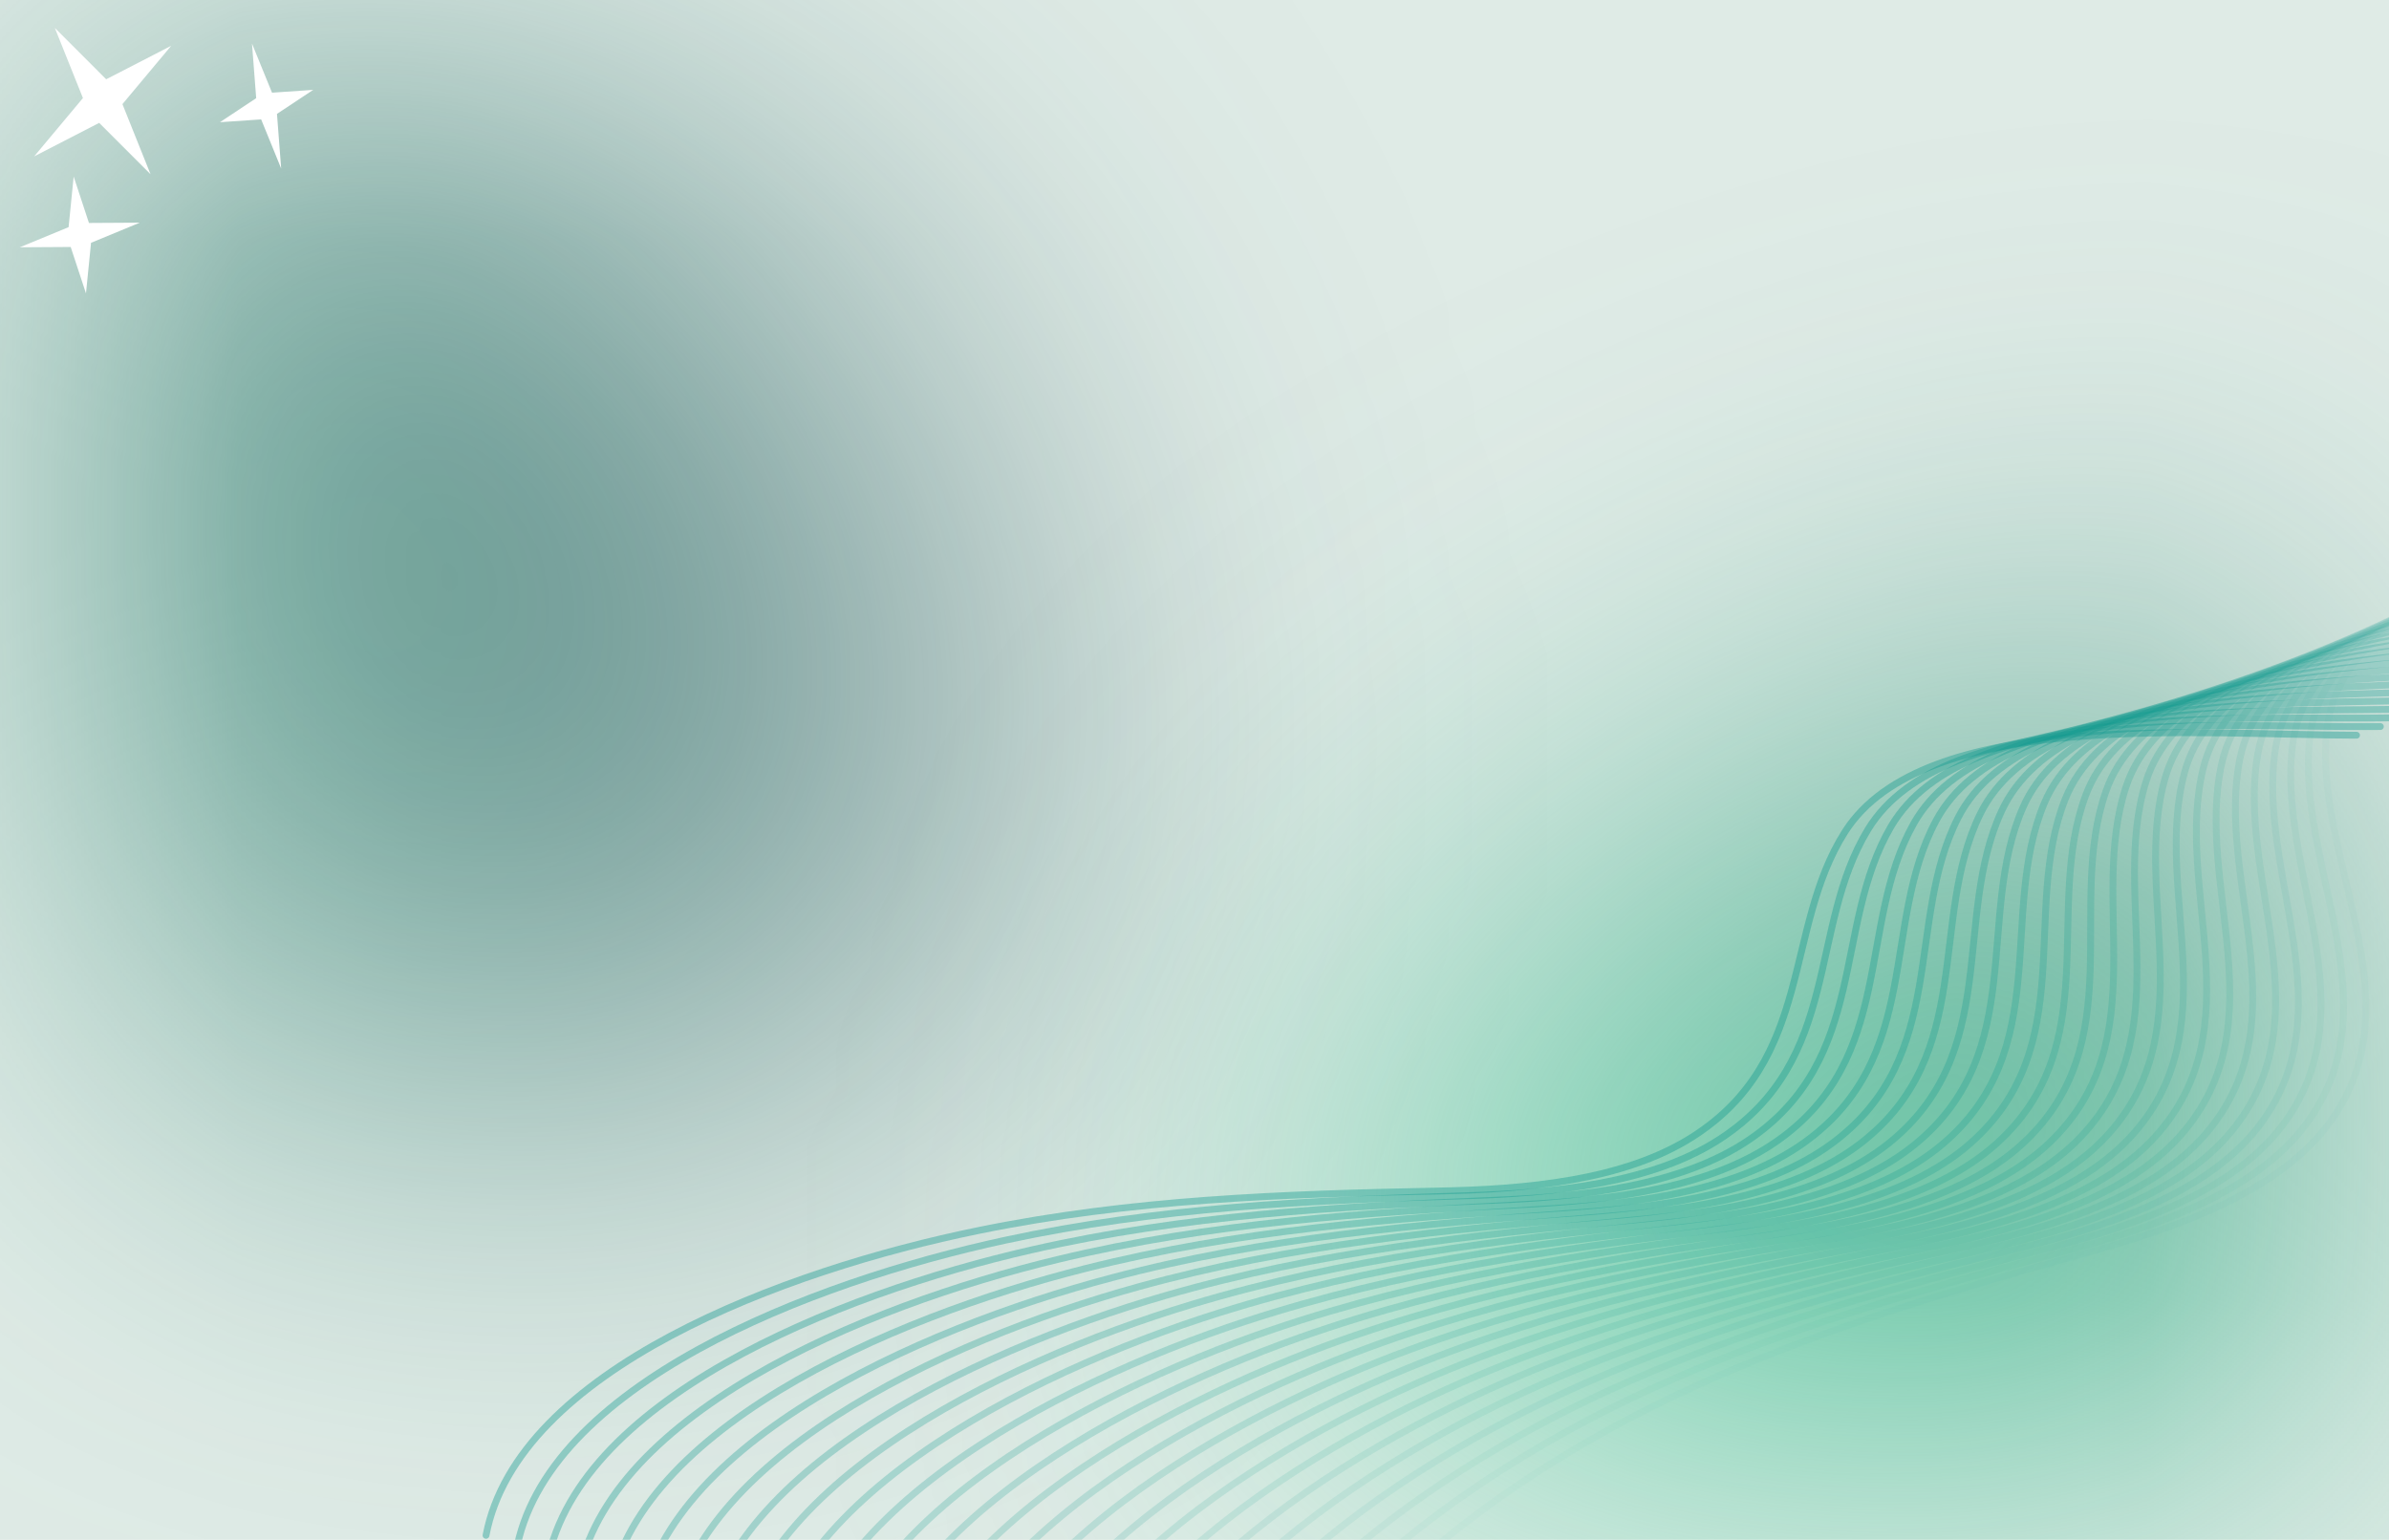
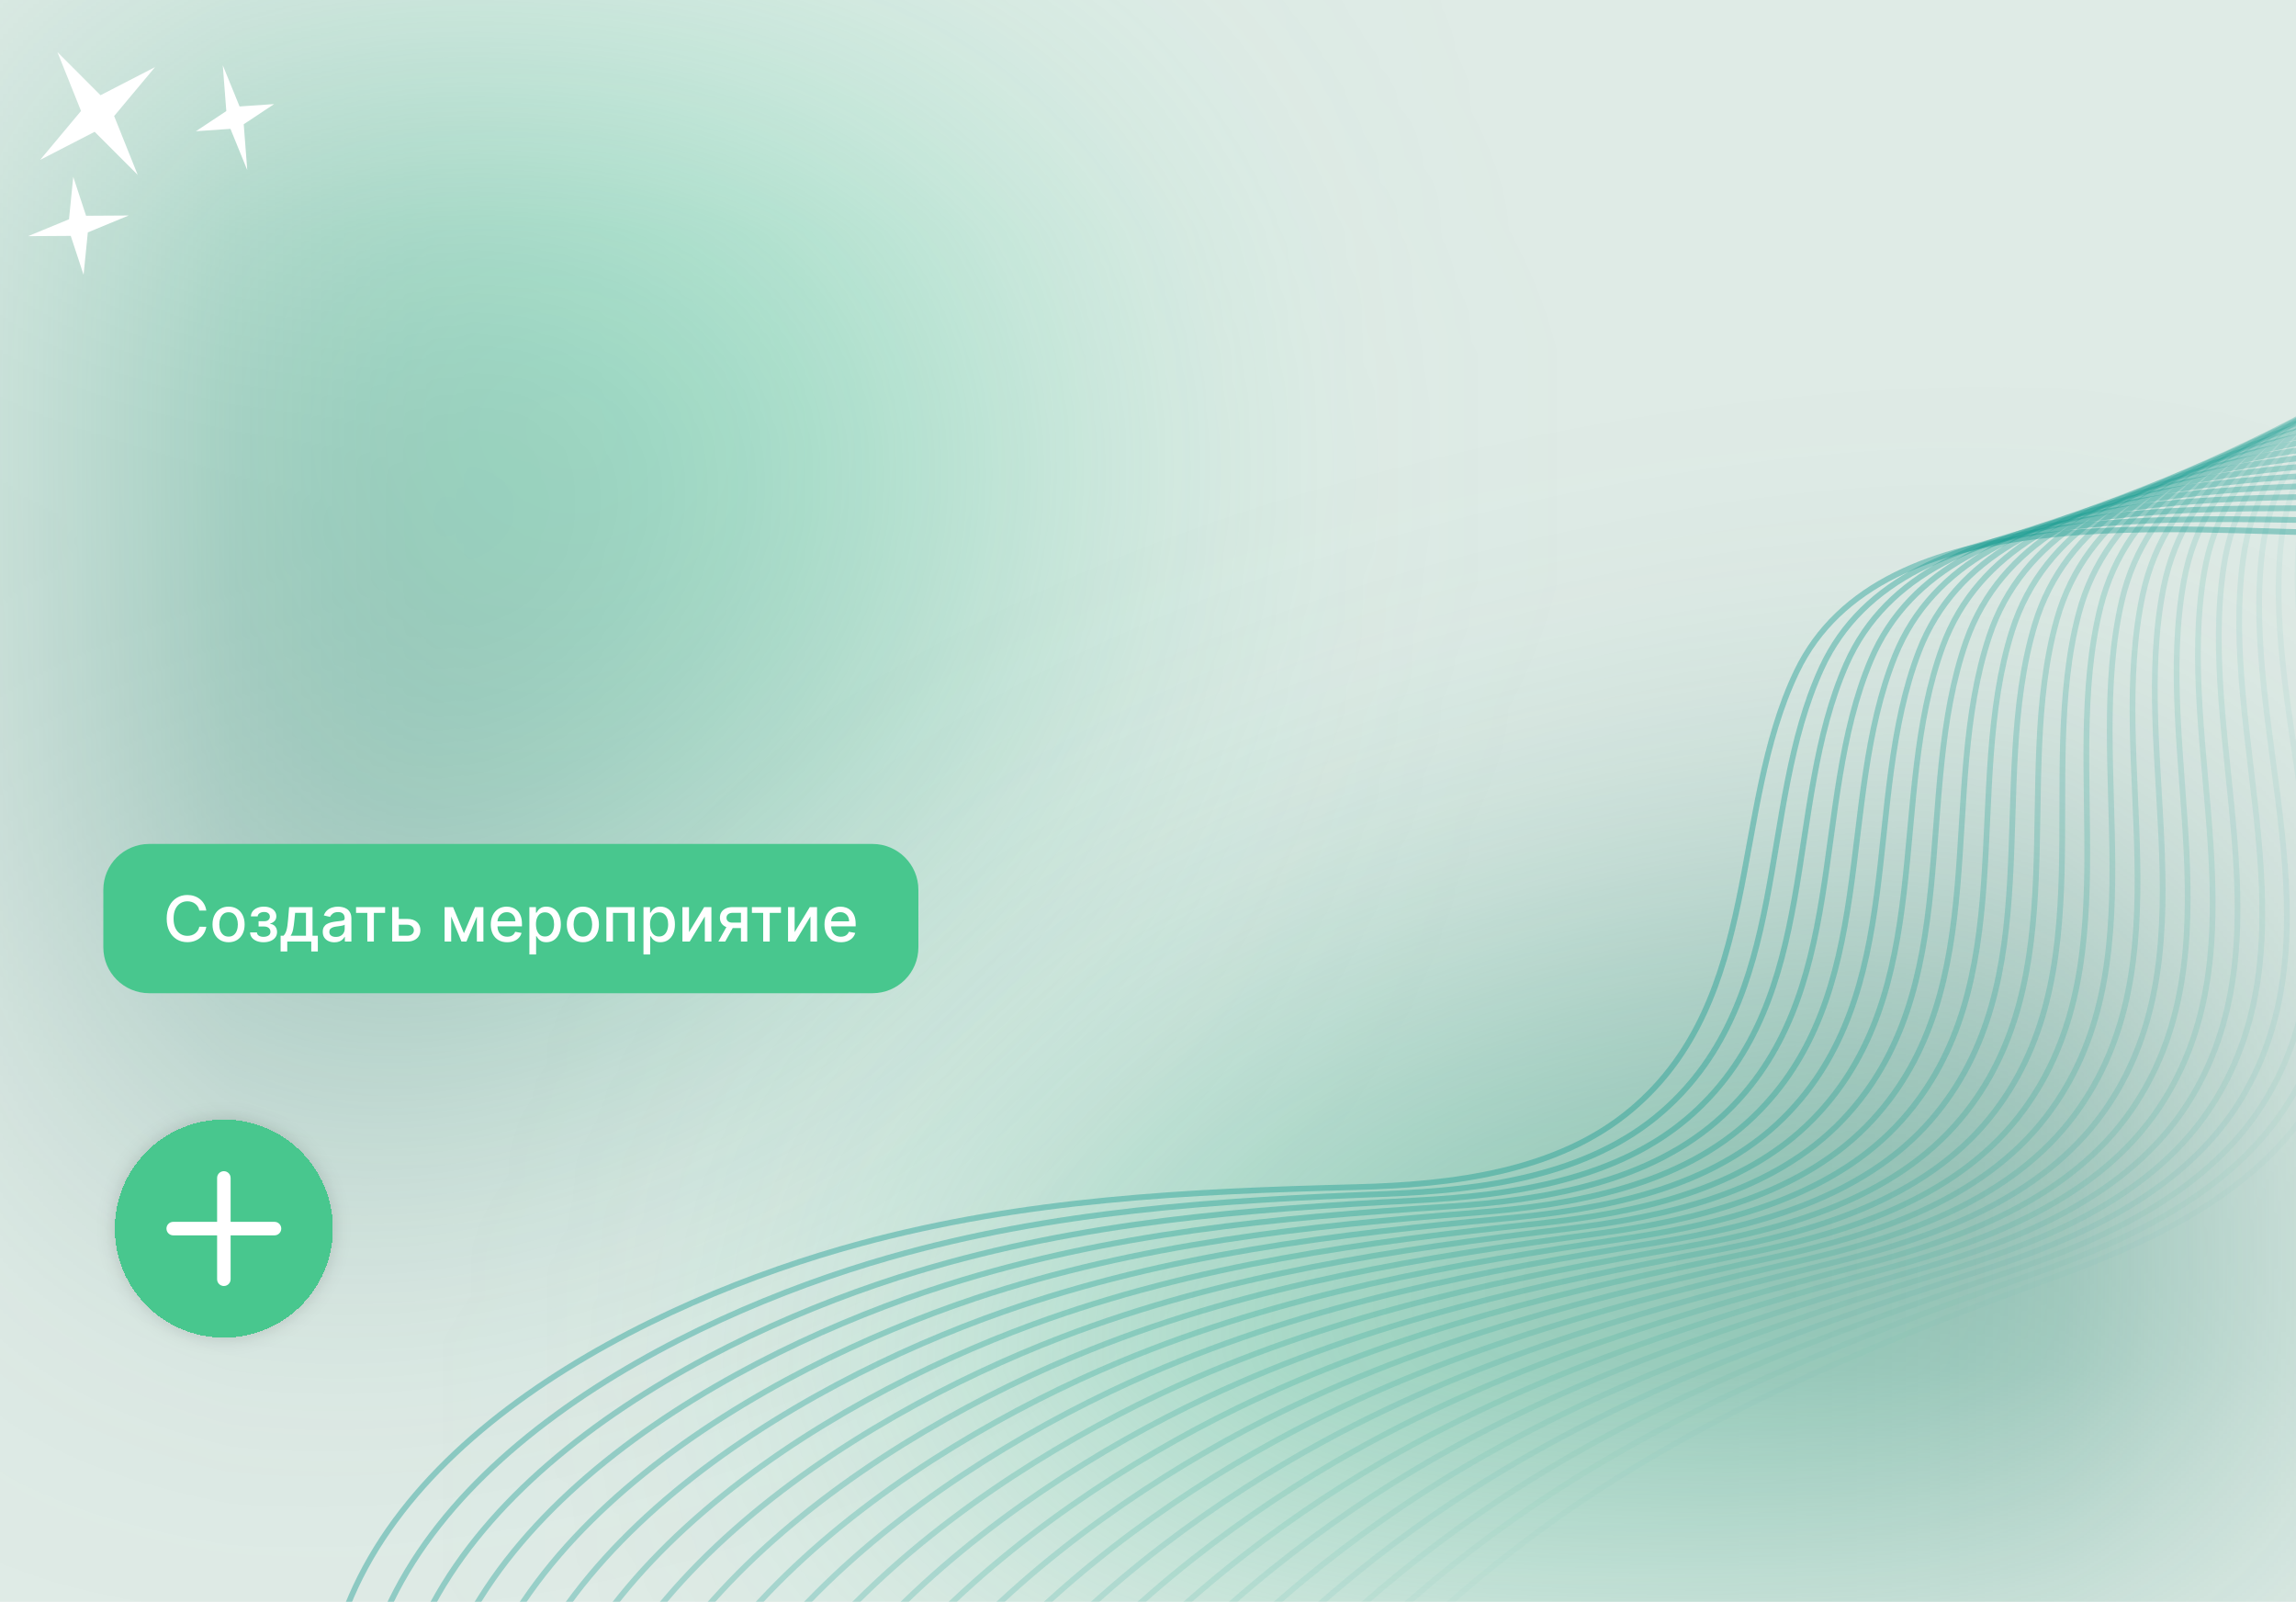
- <svg xmlns="http://www.w3.org/2000/svg" width="349" height="225" viewBox="0 0 349 225" fill="none">
-   <g clip-path="url(#clip0_7905_8720)">
-     <rect width="349" height="225" fill="#48C78E" fill-opacity="0.1" />
-     <g filter="url(#filter0_f_7905_8720)">
-       <path d="M141.556 101.45C152.741 155.668 96.416 173.451 15.751 141.171C-64.914 108.89 -139.372 38.769 -150.557 -15.449C-161.741 -69.667 -105.416 -87.451 -24.751 -55.17C55.914 -22.889 130.372 47.232 141.556 101.45Z" fill="url(#paint0_linear_7905_8720)" fill-opacity="0.6" />
+ <svg xmlns="http://www.w3.org/2000/svg" width="400" height="279" viewBox="0 0 400 279" fill="none">
+   <g clip-path="url(#clip0_8197_31244)">
+     <rect width="400" height="279" fill="#48C78E" fill-opacity="0.1" />
+     <g filter="url(#filter0_f_8197_31244)">
+       <path d="M-69.143 147.548C-111.93 100.43 -96.612 34.019 -34.932 -0.784C26.749 -35.587 111.436 -25.604 154.222 21.514C197.009 68.632 181.691 135.043 120.011 169.846C58.33 204.65 -26.357 194.666 -69.143 147.548Z" fill="url(#paint0_linear_8197_31244)" fill-opacity="0.4" />
    </g>
-     <g filter="url(#filter1_f_7905_8720)">
-       <path d="M523.333 117.274C590.337 151.134 582.721 206.219 506.322 240.31C429.923 274.4 313.671 274.587 246.667 240.726C179.663 206.866 187.279 151.781 263.678 117.69C340.077 83.6 456.329 83.413 523.333 117.274Z" fill="url(#paint1_linear_7905_8720)" fill-opacity="0.7" />
+     <g filter="url(#filter1_f_8197_31244)">
+       <path d="M507.099 186.274C577.381 220.134 569.392 275.219 489.256 309.31C409.12 343.4 287.182 343.587 216.901 309.726C146.619 275.866 154.608 220.781 234.744 186.69C314.88 152.6 436.818 152.413 507.099 186.274Z" fill="url(#paint1_linear_8197_31244)" fill-opacity="0.5" />
    </g>
-     <path d="M4.991 22.851L12.115 14.328L8.009 4.08L15.512 11.585L25.009 6.691L17.885 15.214L21.991 25.462L14.488 17.956L4.991 22.851Z" fill="white" />
-     <path d="M10.761 25.799L12.995 32.581L20.422 32.536L13.3 35.478L12.56 42.871L10.326 36.089L2.899 36.134L10.021 33.192L10.761 25.799Z" fill="white" />
-     <path d="M36.812 6.364L39.738 13.543L45.756 13.13L40.462 16.642L41.075 24.623L38.15 17.444L32.132 17.857L37.426 14.345L36.812 6.364Z" fill="white" />
-     <path opacity="0.03" d="M185.21 278C176.953 249.121 210.178 222.037 237.364 207.623C258.437 196.45 281.35 189.595 305.327 182.928C318.777 179.188 333.286 173.886 340.49 163.82C353.216 146.035 338.036 125.588 339.881 106.89C342.229 83.1 387.367 76.684 411.466 70.542" stroke="#11998E" stroke-linecap="round" />
-     <path opacity="0.045" d="M180.103 276.127C172.466 247.372 206.071 220.797 233.412 206.745C254.606 195.852 277.543 189.264 301.535 182.874C314.994 179.289 329.538 174.162 336.908 164.236C349.928 146.699 335.234 126.25 337.445 107.702C340.259 84.102 385.303 78.163 409.406 72.294" stroke="#11998E" stroke-linecap="round" />
-     <path opacity="0.061" d="M175.021 274.219C167.999 245.595 201.97 219.532 229.457 205.841C250.765 195.229 273.721 188.908 297.723 182.793C311.187 179.362 325.762 174.411 333.294 164.627C346.602 147.339 332.39 126.895 334.962 108.5C338.235 85.095 383.176 79.63 407.277 74.034" stroke="#11998E" stroke-linecap="round" />
-     <path opacity="0.076" d="M169.965 272.275C163.55 243.79 197.875 218.24 225.501 204.912C246.915 194.58 269.885 188.525 293.89 182.684C307.356 179.407 321.958 174.632 329.649 164.99C343.237 147.954 329.505 127.521 332.432 109.283C336.158 86.078 380.985 81.083 405.079 75.759" stroke="#11998E" stroke-linecap="round" />
-     <path opacity="0.092" d="M164.937 270.299C159.123 241.959 193.789 216.924 221.544 203.958C243.058 193.908 266.035 188.117 290.039 182.549C303.504 179.426 318.129 174.826 325.974 165.327C339.836 148.546 326.579 128.13 329.857 110.052C334.028 87.051 378.733 82.523 402.815 77.469" stroke="#11998E" stroke-linecap="round" />
-     <path opacity="0.107" d="M159.935 268.288C154.715 240.101 189.709 215.583 217.585 202.98C239.194 193.21 262.173 187.683 286.168 182.387C299.629 179.416 314.274 174.991 322.27 165.638C336.397 149.113 323.614 128.719 327.236 110.806C331.845 88.013 376.419 83.949 400.482 79.164" stroke="#11998E" stroke-linecap="round" />
-     <path opacity="0.122" d="M154.962 266.244C150.329 238.215 185.638 214.216 213.627 201.975C235.323 192.486 258.298 187.222 282.281 182.197C295.734 179.378 310.394 175.126 318.537 165.92C332.923 149.654 320.609 129.287 324.57 111.542C329.61 88.963 374.045 85.359 398.084 80.841" stroke="#11998E" stroke-linecap="round" />
-     <path opacity="0.138" d="M150.018 264.167C145.965 236.303 181.576 212.826 209.669 200.947C231.447 191.739 254.412 186.736 278.375 181.98C291.818 179.312 306.49 175.234 314.775 166.175C329.414 150.17 317.566 129.837 321.86 112.263C327.323 89.901 371.609 86.754 395.619 82.502" stroke="#11998E" stroke-linecap="round" />
-     <path opacity="0.153" d="M145.103 262.058C141.623 234.366 177.523 211.411 205.713 199.894C227.565 190.966 250.515 186.224 274.454 181.736C287.883 179.218 302.563 175.313 310.987 166.403C325.87 150.66 314.484 130.366 319.105 112.966C324.985 90.827 369.114 88.132 393.089 84.145" stroke="#11998E" stroke-linecap="round" />
-     <path opacity="0.169" d="M140.218 259.917C137.304 232.402 173.48 209.971 201.757 198.815C223.678 190.168 246.608 185.684 270.517 181.463C283.928 179.095 298.612 175.362 307.171 166.601C322.292 151.124 311.365 130.874 316.307 113.652C322.597 91.739 366.559 89.492 390.494 85.769" stroke="#11998E" stroke-linecap="round" />
-     <path opacity="0.184" d="M135.365 257.745C133.009 230.414 169.448 208.507 197.805 197.713C219.787 189.345 242.692 185.12 266.565 181.163C279.956 178.944 294.641 175.383 303.33 166.773C318.682 151.562 308.209 131.362 313.467 114.32C320.158 92.637 363.946 90.836 387.835 87.374" stroke="#11998E" stroke-linecap="round" />
-     <path opacity="0.2" d="M130.543 255.543C128.737 228.401 165.426 207.02 193.855 196.586C215.892 188.498 238.766 184.529 262.598 180.836C275.967 178.764 290.648 175.374 299.464 166.916C315.038 151.973 305.016 131.828 310.584 114.97C317.669 93.521 361.274 92.161 385.112 88.959" stroke="#11998E" stroke-linecap="round" />
-     <path opacity="0.215" d="M125.753 253.309C124.491 226.363 161.416 205.509 189.908 195.435C211.994 187.625 234.832 183.911 258.618 180.48C271.96 178.555 286.635 175.335 295.573 167.03C311.364 152.356 301.788 132.271 307.659 115.601C315.131 94.389 358.545 93.466 382.327 90.522" stroke="#11998E" stroke-linecap="round" />
-     <path opacity="0.23" d="M120.997 251.047C120.269 224.302 157.419 203.975 185.966 194.26C208.095 186.729 230.891 183.268 254.625 180.097C267.938 178.318 282.603 175.267 291.659 167.115C307.659 152.713 298.524 132.694 304.694 116.213C312.544 95.243 355.759 94.752 379.479 92.065" stroke="#11998E" stroke-linecap="round" />
-     <path opacity="0.246" d="M116.273 248.755C116.072 222.217 153.434 202.417 182.028 193.06C204.193 185.807 226.943 182.597 250.619 179.685C263.901 178.052 278.552 175.169 287.722 167.172C303.923 153.041 295.226 133.093 301.687 116.805C309.908 96.08 352.916 96.017 376.57 93.584" stroke="#11998E" stroke-linecap="round" />
-     <path opacity="0.261" d="M111.584 246.434C111.902 220.109 149.462 200.838 178.095 191.838C200.29 184.862 222.988 181.902 246.602 179.247C259.849 177.757 274.482 175.042 283.762 167.2C300.158 153.343 291.894 133.47 298.641 117.377C307.225 96.901 350.018 97.263 373.6 95.082" stroke="#11998E" stroke-linecap="round" />
-     <path opacity="0.277" d="M106.929 244.086C107.758 217.979 145.504 199.236 174.167 190.592C196.386 183.892 219.027 181.181 242.574 178.78C255.783 177.434 270.395 174.885 279.781 167.198C296.364 153.617 288.529 133.825 295.555 117.929C304.494 97.705 347.064 98.487 370.57 96.557" stroke="#11998E" stroke-linecap="round" />
-     <path opacity="0.292" d="M102.309 241.71C103.641 215.826 141.56 197.611 170.246 189.322C192.483 182.897 215.062 180.432 238.536 178.285C251.704 177.08 266.292 174.698 275.78 167.167C292.542 153.862 285.131 134.155 292.43 118.46C301.717 98.49 344.056 99.687 367.481 98.006" stroke="#11998E" stroke-linecap="round" />
-     <path opacity="0.307" d="M97.725 239.307C99.551 213.651 137.63 195.964 166.331 188.03C188.579 181.879 211.092 179.659 234.488 177.763C247.613 176.699 262.173 174.481 271.759 167.107C288.693 154.079 281.701 134.462 289.267 118.97C298.893 99.259 340.994 100.866 364.333 99.432" stroke="#11998E" stroke-linecap="round" />
-     <path opacity="0.323" d="M93.177 236.878C95.489 211.456 133.716 194.296 162.424 186.714C184.677 180.837 207.118 178.86 230.432 177.213C243.511 176.288 258.039 174.234 267.718 167.018C284.818 154.268 278.24 134.745 286.066 119.459C296.024 100.009 337.88 102.022 361.127 100.833" stroke="#11998E" stroke-linecap="round" />
-     <path opacity="0.338" d="M88.666 234.422C91.456 209.238 129.817 192.606 158.524 185.375C180.777 179.77 203.141 178.034 226.368 176.634C239.397 175.848 253.891 173.957 263.659 166.898C280.917 154.426 274.748 135.004 282.829 119.925C293.11 100.739 334.713 103.154 357.864 102.206" stroke="#11998E" stroke-linecap="round" />
-     <path opacity="0.354" d="M84.193 231.942C87.45 207.001 125.934 190.896 154.632 184.014C176.879 178.68 199.161 177.183 222.296 176.028C235.273 175.38 249.729 173.65 259.583 166.749C276.991 154.557 271.227 135.238 279.554 120.369C290.151 101.45 331.494 104.262 354.545 103.555" stroke="#11998E" stroke-linecap="round" />
-     <path opacity="0.369" d="M79.757 229.437C83.474 204.743 122.067 189.164 150.749 182.63C172.983 177.566 195.179 176.306 218.217 175.393C231.14 174.881 245.554 173.311 255.489 166.569C273.041 154.658 267.675 135.448 276.244 120.79C287.147 102.141 328.224 105.344 351.17 104.875" stroke="#11998E" stroke-linecap="round" />
-     <path opacity="0.385" d="M75.359 226.908C79.528 202.466 118.218 187.412 146.876 181.225C169.091 176.429 191.197 175.404 214.132 174.732C226.998 174.355 241.368 172.944 251.38 166.361C269.068 154.73 264.096 135.633 272.9 121.189C284.101 102.812 324.905 106.402 347.74 106.168" stroke="#11998E" stroke-linecap="round" />
-     <path opacity="0.4" d="M71 224.356C75.611 200.171 114.385 185.64 143.012 179.798C165.203 175.269 187.213 174.477 210.042 174.043C222.848 173.799 237.17 172.547 247.254 166.123C265.071 154.773 260.487 135.792 269.52 121.565C281.012 103.462 321.535 107.434 344.256 107.434" stroke="#11998E" stroke-linecap="round" />
+     <path opacity="0.03" d="M204.275 384.605C193.627 335.203 236.472 288.873 271.528 264.217C298.703 245.104 328.25 233.378 359.168 221.973C376.513 215.575 395.222 206.504 404.511 189.285C420.922 158.863 401.347 123.885 403.727 91.901C406.754 51.204 464.961 40.229 496.036 29.722" stroke="#11998E" stroke-linecap="round" />
+     <path opacity="0.045" d="M197.69 381.401C187.842 332.212 231.176 286.752 266.433 262.714C293.762 244.081 323.341 232.812 354.279 221.88C371.634 215.748 390.389 206.978 399.892 189.998C416.682 159.999 397.734 125.019 400.585 93.29C404.214 52.919 462.299 42.759 493.379 32.721" stroke="#11998E" stroke-linecap="round" />
+     <path opacity="0.061" d="M191.137 378.137C182.081 329.173 225.888 284.588 261.333 261.169C288.809 243.015 318.412 232.203 349.362 221.742C366.725 215.873 385.519 207.404 395.232 190.666C412.393 161.094 394.066 126.122 397.383 94.656C401.604 54.618 459.555 45.269 490.634 35.697" stroke="#11998E" stroke-linecap="round" />
+     <path opacity="0.076" d="M184.618 374.813C176.345 326.086 220.608 282.379 256.231 259.58C283.845 241.906 313.465 231.549 344.42 221.557C361.785 215.951 380.614 207.782 390.532 191.288C408.054 162.147 390.346 127.194 394.121 95.996C398.925 56.3 456.731 47.755 487.8 38.648" stroke="#11998E" stroke-linecap="round" />
+     <path opacity="0.092" d="M178.133 371.431C170.636 322.953 215.338 280.128 251.129 257.948C278.872 240.755 308.501 230.85 339.454 221.325C356.818 215.982 375.677 208.113 385.794 191.865C403.668 163.159 386.574 128.234 390.8 97.31C396.178 57.964 453.827 50.219 484.88 41.574" stroke="#11998E" stroke-linecap="round" />
+     <path opacity="0.107" d="M171.683 367.992C164.952 319.774 210.077 277.833 246.024 256.274C273.889 239.561 303.52 230.108 334.463 221.048C351.821 215.966 370.705 208.395 381.016 192.396C399.233 164.128 382.749 129.241 387.42 98.599C393.363 59.61 450.843 52.658 481.872 44.472" stroke="#11998E" stroke-linecap="round" />
+     <path opacity="0.122" d="M165.27 364.495C159.296 316.548 204.827 275.496 240.92 254.556C268.897 238.324 298.524 229.32 329.449 220.723C346.797 215.901 365.702 208.628 376.202 192.879C394.754 165.054 378.875 130.215 383.982 99.859C390.481 61.235 447.78 55.07 478.779 47.342" stroke="#11998E" stroke-linecap="round" />
+     <path opacity="0.138" d="M158.894 360.943C153.668 313.278 199.588 273.117 235.816 252.797C263.898 237.045 293.513 228.488 324.413 220.352C341.748 215.788 360.667 208.812 371.351 193.316C390.228 165.937 374.95 131.155 380.487 101.092C387.532 62.84 444.64 57.456 475.601 50.184" stroke="#11998E" stroke-linecap="round" />
+     <path opacity="0.153" d="M152.557 357.335C148.069 309.963 194.362 270.696 230.714 250.994C258.892 235.722 288.488 227.61 319.357 219.933C336.673 215.626 355.603 208.946 366.466 193.704C385.658 166.775 370.976 132.059 376.935 102.294C384.518 64.423 441.422 59.813 472.338 52.993" stroke="#11998E" stroke-linecap="round" />
+     <path opacity="0.169" d="M146.258 353.673C142.5 306.605 189.149 268.233 225.614 249.15C253.88 234.358 283.449 226.688 314.28 219.467C331.574 215.416 350.51 209.031 361.546 194.045C381.045 167.568 366.954 132.929 373.328 103.468C381.438 65.983 438.128 62.141 468.992 55.771" stroke="#11998E" stroke-linecap="round" />
+     <path opacity="0.184" d="M140 349.957C136.962 303.204 183.95 265.73 220.517 247.264C248.863 232.951 278.399 225.722 309.183 218.954C326.452 215.158 345.389 209.066 356.593 194.338C376.389 168.317 362.884 133.763 369.665 104.611C378.293 67.52 434.758 64.439 465.563 58.516" stroke="#11998E" stroke-linecap="round" />
+     <path opacity="0.2" d="M133.782 346.189C131.453 299.76 178.764 263.185 215.423 245.337C243.84 231.501 273.337 224.711 304.068 218.394C321.308 214.85 340.24 209.05 351.607 194.582C371.691 169.02 358.767 134.559 365.947 105.723C375.083 69.031 431.313 66.704 462.052 61.227" stroke="#11998E" stroke-linecap="round" />
+     <path opacity="0.215" d="M127.606 342.37C125.977 296.275 173.593 260.601 210.334 243.368C238.814 230.009 268.264 223.655 298.936 217.786C316.141 214.494 335.065 208.985 346.59 194.778C366.953 169.677 354.604 135.32 362.176 106.802C371.81 70.518 427.793 68.938 458.461 63.902" stroke="#11998E" stroke-linecap="round" />
+     <path opacity="0.23" d="M121.472 338.499C120.533 292.749 168.439 257.977 205.25 241.358C233.786 228.475 263.182 222.554 293.787 217.13C310.955 214.088 329.865 208.868 341.543 194.924C362.175 170.286 350.396 136.041 358.352 107.849C368.474 71.977 424.201 71.138 454.789 66.54" stroke="#11998E" stroke-linecap="round" />
+     <path opacity="0.246" d="M115.38 334.578C115.121 289.182 163.3 255.313 200.172 239.307C228.754 226.899 258.09 221.408 288.621 216.427C305.748 213.632 324.641 208.701 336.466 195.02C357.357 170.849 346.143 136.725 354.475 108.862C365.076 73.409 420.535 73.303 451.037 69.141" stroke="#11998E" stroke-linecap="round" />
+     <path opacity="0.261" d="M109.333 330.609C109.744 285.577 158.178 252.61 195.1 237.215C223.721 225.282 252.99 220.218 283.441 215.676C300.523 213.128 319.393 208.484 331.36 195.068C352.502 171.365 341.846 137.37 350.546 109.841C361.616 74.814 416.797 75.433 447.207 71.703" stroke="#11998E" stroke-linecap="round" />
+     <path opacity="0.277" d="M103.33 326.591C104.399 281.932 153.073 249.869 190.035 235.084C218.687 223.622 247.883 218.984 278.247 214.878C295.28 212.574 314.123 208.215 326.226 195.065C347.61 171.833 337.506 137.976 346.566 110.785C358.094 76.188 412.988 77.525 443.3 74.224" stroke="#11998E" stroke-linecap="round" />
+     <path opacity="0.292" d="M97.374 322.527C99.091 278.249 147.988 247.09 184.979 232.912C213.654 221.921 242.77 217.704 273.04 214.031C290.021 211.971 308.832 207.895 321.067 195.012C342.682 172.252 333.125 138.541 342.537 111.693C354.513 77.533 409.11 79.58 439.317 76.705" stroke="#11998E" stroke-linecap="round" />
+     <path opacity="0.307" d="M91.463 318.416C93.817 274.529 142.92 244.273 179.931 230.7C208.62 220.179 237.65 216.381 267.821 213.137C284.745 211.318 303.521 207.524 315.881 194.91C337.719 172.623 328.703 139.066 338.458 112.566C350.872 78.847 405.162 81.597 435.257 79.143" stroke="#11998E" stroke-linecap="round" />
+     <path opacity="0.323" d="M85.598 314.26C88.579 270.772 137.872 241.419 174.892 228.45C203.588 218.396 232.526 215.013 262.59 212.195C279.455 210.615 298.19 207.101 310.671 194.756C332.721 172.945 324.239 139.55 334.331 113.401C347.172 80.129 401.145 83.574 431.123 81.538" stroke="#11998E" stroke-linecap="round" />
+     <path opacity="0.338" d="M79.781 310.061C83.378 266.98 132.845 238.53 169.863 226.16C198.559 216.572 227.398 213.602 257.349 211.206C274.151 209.863 292.841 206.627 305.437 194.552C327.691 173.218 319.737 139.993 330.156 114.199C343.414 81.379 397.062 85.51 426.916 83.89" stroke="#11998E" stroke-linecap="round" />
+     <path opacity="0.354" d="M74.013 305.818C78.213 263.153 127.838 235.603 164.845 223.832C193.532 214.707 222.266 212.146 252.098 210.17C268.833 209.061 287.474 206.101 300.18 194.297C322.629 173.442 315.195 140.395 325.934 114.959C339.598 82.596 392.911 87.405 422.635 86.196" stroke="#11998E" stroke-linecap="round" />
+     <path opacity="0.369" d="M68.292 301.532C73.086 259.291 122.852 232.641 159.838 221.465C188.508 212.801 217.131 210.646 246.838 209.085C263.503 208.209 282.09 205.524 294.901 193.99C317.535 173.614 310.615 140.753 321.666 115.68C335.725 83.777 388.694 89.257 418.283 88.454" stroke="#11998E" stroke-linecap="round" />
+     <path opacity="0.385" d="M62.621 297.207C67.997 255.396 117.888 229.644 154.843 219.061C183.49 210.857 211.995 209.103 241.571 207.953C258.162 207.308 276.692 204.895 289.602 193.634C312.411 173.738 305.999 141.069 317.352 116.362C331.797 84.925 384.414 91.067 413.861 90.667" stroke="#11998E" stroke-linecap="round" />
+     <path opacity="0.4" d="M57 292.84C62.946 251.468 112.946 226.612 149.861 216.618C178.476 208.871 206.858 207.516 236.296 206.774C252.81 206.357 271.279 204.214 284.283 193.225C307.258 173.81 301.347 141.342 312.994 117.004C327.814 86.037 380.069 92.831 409.368 92.831" stroke="#11998E" stroke-linecap="round" />
+     <rect x="18" y="147" width="142" height="26" rx="8" fill="#48C78E" />
+     <path d="M35.943 158.602H34.724C34.677 158.341 34.59 158.112 34.462 157.914C34.335 157.716 34.178 157.548 33.994 157.41C33.809 157.272 33.602 157.168 33.373 157.098C33.146 157.027 32.905 156.992 32.65 156.992C32.189 156.992 31.776 157.108 31.412 157.34C31.05 157.572 30.763 157.911 30.552 158.359C30.344 158.807 30.24 159.354 30.24 160C30.24 160.651 30.344 161.201 30.552 161.648C30.763 162.096 31.051 162.435 31.416 162.664C31.78 162.893 32.19 163.008 32.646 163.008C32.899 163.008 33.138 162.974 33.365 162.906C33.594 162.836 33.801 162.733 33.986 162.598C34.171 162.462 34.327 162.297 34.455 162.102C34.585 161.904 34.675 161.677 34.724 161.422L35.943 161.426C35.878 161.819 35.752 162.181 35.564 162.512C35.379 162.84 35.141 163.124 34.849 163.363C34.56 163.6 34.229 163.784 33.857 163.914C33.484 164.044 33.078 164.109 32.638 164.109C31.945 164.109 31.328 163.945 30.787 163.617C30.245 163.286 29.818 162.814 29.505 162.199C29.195 161.585 29.041 160.852 29.041 160C29.041 159.146 29.197 158.413 29.509 157.801C29.822 157.186 30.249 156.715 30.791 156.387C31.332 156.056 31.948 155.891 32.638 155.891C33.063 155.891 33.459 155.952 33.826 156.074C34.196 156.194 34.528 156.371 34.822 156.605C35.116 156.837 35.359 157.121 35.552 157.457C35.745 157.79 35.875 158.172 35.943 158.602ZM39.821 164.121C39.258 164.121 38.767 163.992 38.348 163.734C37.929 163.477 37.603 163.116 37.372 162.652C37.14 162.189 37.024 161.647 37.024 161.027C37.024 160.405 37.14 159.861 37.372 159.395C37.603 158.928 37.929 158.566 38.348 158.309C38.767 158.051 39.258 157.922 39.821 157.922C40.383 157.922 40.874 158.051 41.294 158.309C41.713 158.566 42.038 158.928 42.27 159.395C42.502 159.861 42.618 160.405 42.618 161.027C42.618 161.647 42.502 162.189 42.27 162.652C42.038 163.116 41.713 163.477 41.294 163.734C40.874 163.992 40.383 164.121 39.821 164.121ZM39.825 163.141C40.189 163.141 40.491 163.044 40.731 162.852C40.971 162.659 41.148 162.402 41.262 162.082C41.379 161.762 41.438 161.409 41.438 161.023C41.438 160.641 41.379 160.289 41.262 159.969C41.148 159.646 40.971 159.387 40.731 159.191C40.491 158.996 40.189 158.898 39.825 158.898C39.458 158.898 39.153 158.996 38.911 159.191C38.671 159.387 38.493 159.646 38.376 159.969C38.261 160.289 38.204 160.641 38.204 161.023C38.204 161.409 38.261 161.762 38.376 162.082C38.493 162.402 38.671 162.659 38.911 162.852C39.153 163.044 39.458 163.141 39.825 163.141ZM43.566 162.414H44.761C44.777 162.659 44.888 162.848 45.093 162.98C45.302 163.113 45.571 163.18 45.902 163.18C46.238 163.18 46.524 163.108 46.761 162.965C46.998 162.819 47.117 162.594 47.117 162.289C47.117 162.107 47.071 161.948 46.98 161.812C46.891 161.674 46.765 161.568 46.601 161.492C46.44 161.417 46.248 161.379 46.027 161.379H45.05V160.461H46.027C46.358 160.461 46.605 160.385 46.769 160.234C46.933 160.083 47.015 159.895 47.015 159.668C47.015 159.423 46.927 159.227 46.749 159.078C46.575 158.927 46.331 158.852 46.019 158.852C45.701 158.852 45.437 158.923 45.226 159.066C45.015 159.207 44.904 159.389 44.894 159.613H43.714C43.722 159.277 43.824 158.983 44.019 158.73C44.217 158.475 44.483 158.277 44.816 158.137C45.152 157.993 45.533 157.922 45.96 157.922C46.406 157.922 46.791 157.993 47.117 158.137C47.442 158.28 47.694 158.478 47.871 158.73C48.05 158.983 48.14 159.273 48.14 159.602C48.14 159.932 48.041 160.203 47.843 160.414C47.648 160.622 47.393 160.772 47.078 160.863V160.926C47.309 160.941 47.515 161.012 47.695 161.137C47.874 161.262 48.015 161.427 48.117 161.633C48.218 161.839 48.269 162.072 48.269 162.332C48.269 162.699 48.167 163.017 47.964 163.285C47.764 163.553 47.485 163.76 47.128 163.906C46.774 164.049 46.369 164.121 45.914 164.121C45.471 164.121 45.074 164.052 44.722 163.914C44.373 163.773 44.096 163.576 43.89 163.32C43.687 163.065 43.579 162.763 43.566 162.414ZM48.889 165.73V162.988H49.377C49.502 162.874 49.608 162.737 49.694 162.578C49.782 162.419 49.857 162.23 49.916 162.012C49.979 161.793 50.031 161.538 50.073 161.246C50.114 160.952 50.151 160.616 50.182 160.238L50.37 158H54.448V162.988H55.37V165.73H54.229V164H50.045V165.73H48.889ZM50.627 162.988H53.307V159H51.416L51.291 160.238C51.232 160.868 51.156 161.415 51.065 161.879C50.974 162.34 50.828 162.71 50.627 162.988ZM58.257 164.133C57.877 164.133 57.533 164.063 57.226 163.922C56.919 163.779 56.675 163.572 56.496 163.301C56.319 163.03 56.23 162.698 56.23 162.305C56.23 161.966 56.295 161.687 56.425 161.469C56.556 161.25 56.731 161.077 56.953 160.949C57.174 160.822 57.421 160.725 57.695 160.66C57.968 160.595 58.247 160.546 58.531 160.512C58.89 160.47 59.182 160.436 59.406 160.41C59.63 160.382 59.792 160.336 59.894 160.273C59.996 160.211 60.046 160.109 60.046 159.969V159.941C60.046 159.6 59.95 159.336 59.757 159.148C59.567 158.961 59.283 158.867 58.906 158.867C58.513 158.867 58.203 158.954 57.976 159.129C57.752 159.301 57.597 159.492 57.511 159.703L56.414 159.453C56.544 159.089 56.734 158.794 56.984 158.57C57.236 158.344 57.527 158.18 57.855 158.078C58.183 157.974 58.528 157.922 58.89 157.922C59.13 157.922 59.384 157.951 59.652 158.008C59.923 158.062 60.175 158.164 60.41 158.312C60.647 158.461 60.841 158.673 60.992 158.949C61.143 159.223 61.218 159.578 61.218 160.016V164H60.078V163.18H60.031C59.955 163.331 59.842 163.479 59.691 163.625C59.54 163.771 59.346 163.892 59.109 163.988C58.872 164.085 58.588 164.133 58.257 164.133ZM58.511 163.195C58.834 163.195 59.11 163.132 59.339 163.004C59.571 162.876 59.747 162.71 59.867 162.504C59.989 162.296 60.05 162.073 60.05 161.836V161.062C60.009 161.104 59.928 161.143 59.808 161.18C59.691 161.214 59.557 161.243 59.406 161.27C59.255 161.293 59.108 161.315 58.964 161.336C58.821 161.354 58.701 161.37 58.605 161.383C58.378 161.411 58.171 161.46 57.984 161.527C57.799 161.595 57.651 161.693 57.539 161.82C57.429 161.945 57.374 162.112 57.374 162.32C57.374 162.609 57.481 162.828 57.695 162.977C57.908 163.122 58.181 163.195 58.511 163.195ZM62.03 159.008V158H67.092V159.008H65.135V164H63.995V159.008H62.03ZM69.207 160.062H70.949C71.683 160.062 72.248 160.245 72.644 160.609C73.04 160.974 73.238 161.444 73.238 162.02C73.238 162.395 73.149 162.732 72.972 163.031C72.795 163.331 72.536 163.568 72.195 163.742C71.854 163.914 71.438 164 70.949 164H68.328V158H69.472V162.992H70.949C71.285 162.992 71.561 162.905 71.777 162.73C71.993 162.553 72.101 162.328 72.101 162.055C72.101 161.766 71.993 161.53 71.777 161.348C71.561 161.163 71.285 161.07 70.949 161.07H69.207V160.062ZM80.826 162.555L82.763 158H83.771L81.259 164H80.392L77.931 158H78.927L80.826 162.555ZM78.603 158V164H77.459V158H78.603ZM83.08 164V158H84.216V164H83.08ZM88.359 164.121C87.768 164.121 87.259 163.995 86.832 163.742C86.407 163.487 86.079 163.129 85.847 162.668C85.618 162.204 85.503 161.661 85.503 161.039C85.503 160.424 85.618 159.883 85.847 159.414C86.079 158.945 86.402 158.579 86.816 158.316C87.233 158.053 87.72 157.922 88.277 157.922C88.615 157.922 88.944 157.978 89.261 158.09C89.579 158.202 89.864 158.378 90.117 158.617C90.369 158.857 90.569 159.168 90.714 159.551C90.86 159.931 90.933 160.393 90.933 160.937V161.352H86.164V160.477H89.789C89.789 160.169 89.726 159.897 89.601 159.66C89.476 159.421 89.3 159.232 89.074 159.094C88.85 158.956 88.587 158.887 88.285 158.887C87.957 158.887 87.67 158.967 87.425 159.129C87.183 159.288 86.996 159.496 86.863 159.754C86.733 160.009 86.668 160.286 86.668 160.586V161.27C86.668 161.671 86.738 162.012 86.878 162.293C87.022 162.574 87.221 162.789 87.476 162.937C87.731 163.083 88.029 163.156 88.371 163.156C88.592 163.156 88.794 163.125 88.976 163.062C89.158 162.997 89.316 162.901 89.449 162.773C89.582 162.646 89.683 162.488 89.753 162.301L90.859 162.5C90.77 162.826 90.612 163.111 90.382 163.355C90.156 163.598 89.871 163.786 89.527 163.922C89.186 164.055 88.796 164.121 88.359 164.121ZM92.229 166.25V158H93.37V158.973H93.467C93.535 158.848 93.633 158.703 93.76 158.539C93.888 158.375 94.065 158.232 94.291 158.109C94.518 157.984 94.817 157.922 95.19 157.922C95.674 157.922 96.107 158.044 96.487 158.289C96.867 158.534 97.165 158.887 97.381 159.348C97.6 159.809 97.71 160.363 97.71 161.012C97.71 161.66 97.601 162.216 97.385 162.68C97.169 163.141 96.872 163.496 96.495 163.746C96.117 163.993 95.686 164.117 95.202 164.117C94.837 164.117 94.539 164.056 94.307 163.934C94.078 163.811 93.898 163.668 93.768 163.504C93.638 163.34 93.538 163.194 93.467 163.066H93.397V166.25H92.229ZM93.374 161C93.374 161.422 93.435 161.792 93.557 162.109C93.68 162.427 93.857 162.676 94.088 162.855C94.32 163.033 94.604 163.121 94.94 163.121C95.289 163.121 95.581 163.029 95.815 162.844C96.049 162.656 96.226 162.402 96.346 162.082C96.469 161.762 96.53 161.401 96.53 161C96.53 160.604 96.47 160.249 96.35 159.934C96.233 159.618 96.056 159.37 95.819 159.188C95.585 159.005 95.291 158.914 94.94 158.914C94.601 158.914 94.315 159.001 94.081 159.176C93.849 159.35 93.673 159.594 93.553 159.906C93.433 160.219 93.374 160.583 93.374 161ZM101.545 164.121C100.983 164.121 100.492 163.992 100.073 163.734C99.653 163.477 99.328 163.116 99.096 162.652C98.864 162.189 98.749 161.647 98.749 161.027C98.749 160.405 98.864 159.861 99.096 159.395C99.328 158.928 99.653 158.566 100.073 158.309C100.492 158.051 100.983 157.922 101.545 157.922C102.108 157.922 102.599 158.051 103.018 158.309C103.437 158.566 103.763 158.928 103.995 159.395C104.226 159.861 104.342 160.405 104.342 161.027C104.342 161.647 104.226 162.189 103.995 162.652C103.763 163.116 103.437 163.477 103.018 163.734C102.599 163.992 102.108 164.121 101.545 164.121ZM101.549 163.141C101.914 163.141 102.216 163.044 102.456 162.852C102.695 162.659 102.872 162.402 102.987 162.082C103.104 161.762 103.163 161.409 103.163 161.023C103.163 160.641 103.104 160.289 102.987 159.969C102.872 159.646 102.695 159.387 102.456 159.191C102.216 158.996 101.914 158.898 101.549 158.898C101.182 158.898 100.877 158.996 100.635 159.191C100.396 159.387 100.217 159.646 100.1 159.969C99.986 160.289 99.928 160.641 99.928 161.023C99.928 161.409 99.986 161.762 100.1 162.082C100.217 162.402 100.396 162.659 100.635 162.852C100.877 163.044 101.182 163.141 101.549 163.141ZM105.646 164V158H110.541V164H109.396V159.008H106.783V164H105.646ZM112.102 166.25V158H113.243V158.973H113.34C113.408 158.848 113.506 158.703 113.633 158.539C113.761 158.375 113.938 158.232 114.165 158.109C114.391 157.984 114.691 157.922 115.063 157.922C115.547 157.922 115.98 158.044 116.36 158.289C116.74 158.534 117.038 158.887 117.254 159.348C117.473 159.809 117.583 160.363 117.583 161.012C117.583 161.66 117.474 162.216 117.258 162.68C117.042 163.141 116.745 163.496 116.368 163.746C115.99 163.993 115.559 164.117 115.075 164.117C114.71 164.117 114.412 164.056 114.18 163.934C113.951 163.811 113.771 163.668 113.641 163.504C113.511 163.34 113.411 163.194 113.34 163.066H113.27V166.25H112.102ZM113.247 161C113.247 161.422 113.308 161.792 113.43 162.109C113.553 162.427 113.73 162.676 113.961 162.855C114.193 163.033 114.477 163.121 114.813 163.121C115.162 163.121 115.454 163.029 115.688 162.844C115.922 162.656 116.099 162.402 116.219 162.082C116.342 161.762 116.403 161.401 116.403 161C116.403 160.604 116.343 160.249 116.223 159.934C116.106 159.618 115.929 159.37 115.692 159.188C115.458 159.005 115.165 158.914 114.813 158.914C114.474 158.914 114.188 159.001 113.954 159.176C113.722 159.35 113.546 159.594 113.426 159.906C113.306 160.219 113.247 160.583 113.247 161ZM120.036 162.363L122.68 158H123.938V164H122.793V159.633L120.161 164H118.891V158H120.036V162.363ZM129.086 164V158.996H127.649C127.308 158.996 127.042 159.076 126.852 159.234C126.662 159.393 126.567 159.602 126.567 159.859C126.567 160.115 126.654 160.32 126.829 160.477C127.006 160.63 127.253 160.707 127.571 160.707H129.426V161.652H127.571C127.128 161.652 126.745 161.579 126.422 161.434C126.102 161.285 125.855 161.076 125.68 160.805C125.508 160.534 125.422 160.214 125.422 159.844C125.422 159.466 125.511 159.141 125.688 158.867C125.868 158.591 126.124 158.378 126.458 158.227C126.793 158.076 127.191 158 127.649 158H130.184V164H129.086ZM125.149 164L126.84 160.969H128.036L126.344 164H125.149ZM130.995 159.008V158H136.057V159.008H134.1V164H132.959V159.008H130.995ZM138.437 162.363L141.082 158H142.339V164H141.195V159.633L138.562 164H137.292V158H138.437V162.363ZM146.496 164.121C145.904 164.121 145.395 163.995 144.968 163.742C144.544 163.487 144.216 163.129 143.984 162.668C143.755 162.204 143.64 161.661 143.64 161.039C143.64 160.424 143.755 159.883 143.984 159.414C144.216 158.945 144.539 158.579 144.953 158.316C145.369 158.053 145.856 157.922 146.414 157.922C146.752 157.922 147.08 157.978 147.398 158.09C147.716 158.202 148.001 158.378 148.253 158.617C148.506 158.857 148.705 159.168 148.851 159.551C148.997 159.931 149.07 160.393 149.07 160.937V161.352H144.3V160.477H147.925C147.925 160.169 147.863 159.897 147.738 159.66C147.613 159.421 147.437 159.232 147.21 159.094C146.986 158.956 146.723 158.887 146.421 158.887C146.093 158.887 145.807 158.967 145.562 159.129C145.32 159.288 145.132 159.496 145 159.754C144.869 160.009 144.804 160.286 144.804 160.586V161.27C144.804 161.671 144.875 162.012 145.015 162.293C145.158 162.574 145.358 162.789 145.613 162.937C145.868 163.083 146.166 163.156 146.507 163.156C146.729 163.156 146.931 163.125 147.113 163.062C147.295 162.997 147.453 162.901 147.585 162.773C147.718 162.646 147.82 162.488 147.89 162.301L148.996 162.5C148.907 162.826 148.748 163.111 148.519 163.355C148.292 163.598 148.007 163.786 147.664 163.922C147.322 164.055 146.933 164.121 146.496 164.121Z" fill="white" />
+     <g filter="url(#filter2_d_8197_31244)">
+       <rect x="20" y="195" width="38" height="38" rx="19" fill="#48C78E" shape-rendering="crispEdges" />
+       <path fill-rule="evenodd" clip-rule="evenodd" d="M39 204C39.65 204 40.176 204.527 40.176 205.176V212.823H47.824C48.473 212.823 49 213.35 49 214C49 214.65 48.473 215.176 47.824 215.176H40.176V222.823C40.176 223.473 39.65 224 39 224C38.35 224 37.824 223.473 37.824 222.823V215.176H30.177C29.527 215.176 29 214.65 29 214C29 213.35 29.527 212.823 30.177 212.823H37.824V205.176C37.824 204.527 38.35 204 39 204Z" fill="white" />
+     </g>
+     <path d="M6.991 27.851L14.115 19.328L10.009 9.08L17.512 16.585L27.009 11.691L19.885 20.214L23.991 30.462L16.488 22.957L6.991 27.851Z" fill="white" />
+     <path d="M12.761 30.799L14.995 37.581L22.422 37.536L15.3 40.478L14.56 47.87L12.326 41.089L4.899 41.134L12.021 38.192L12.761 30.799Z" fill="white" />
+     <path d="M38.812 11.364L41.738 18.543L47.756 18.13L42.462 21.641L43.075 29.622L40.15 22.444L34.132 22.857L39.426 19.345L38.812 11.364Z" fill="white" />
  </g>
  <defs>
-     <filter id="filter0_f_7905_8720" x="-301.972" y="-221.271" width="594.944" height="528.541" filterUnits="userSpaceOnUse" color-interpolation-filters="sRGB">
+     <filter id="filter0_f_8197_31244" x="-243.395" y="-171.541" width="571.869" height="512.144" filterUnits="userSpaceOnUse" color-interpolation-filters="sRGB">
      <feFlood flood-opacity="0" result="BackgroundImageFix" />
      <feBlend mode="normal" in="SourceGraphic" in2="BackgroundImageFix" result="shape" />
-       <feGaussianBlur stdDeviation="75" result="effect1_foregroundBlur_7905_8720" />
+       <feGaussianBlur stdDeviation="75" result="effect1_foregroundBlur_8197_31244" />
    </filter>
-     <filter id="filter1_f_7905_8720" x="51" y="-58" width="668" height="474" filterUnits="userSpaceOnUse" color-interpolation-filters="sRGB">
+     <filter id="filter1_f_8197_31244" x="19" y="11" width="686" height="474" filterUnits="userSpaceOnUse" color-interpolation-filters="sRGB">
      <feFlood flood-opacity="0" result="BackgroundImageFix" />
      <feBlend mode="normal" in="SourceGraphic" in2="BackgroundImageFix" result="shape" />
-       <feGaussianBlur stdDeviation="75" result="effect1_foregroundBlur_7905_8720" />
+       <feGaussianBlur stdDeviation="75" result="effect1_foregroundBlur_8197_31244" />
    </filter>
-     <linearGradient id="paint0_linear_7905_8720" x1="-150.558" y1="-15.45" x2="106.502" y2="-68.478" gradientUnits="userSpaceOnUse">
+     <filter id="filter2_d_8197_31244" x="17" y="192" width="44" height="44" filterUnits="userSpaceOnUse" color-interpolation-filters="sRGB">
+       <feFlood flood-opacity="0" result="BackgroundImageFix" />
+       <feColorMatrix in="SourceAlpha" type="matrix" values="0 0 0 0 0 0 0 0 0 0 0 0 0 0 0 0 0 0 127 0" result="hardAlpha" />
+       <feOffset />
+       <feGaussianBlur stdDeviation="1.5" />
+       <feComposite in2="hardAlpha" operator="out" />
+       <feColorMatrix type="matrix" values="0 0 0 0 0 0 0 0 0 0 0 0 0 0 0 0 0 0 0.15 0" />
+       <feBlend mode="normal" in2="BackgroundImageFix" result="effect1_dropShadow_8197_31244" />
+       <feBlend mode="normal" in="SourceGraphic" in2="effect1_dropShadow_8197_31244" result="shape" />
+     </filter>
+     <linearGradient id="paint0_linear_8197_31244" x1="154.223" y1="21.514" x2="-30.923" y2="189.637" gradientUnits="userSpaceOnUse">
      <stop stop-color="#34E89E" />
      <stop offset="1" stop-color="#0F3443" />
    </linearGradient>
-     <linearGradient id="paint1_linear_7905_8720" x1="246.668" y1="240.726" x2="352.644" y2="31.016" gradientUnits="userSpaceOnUse">
+     <linearGradient id="paint1_linear_8197_31244" x1="216.902" y1="309.726" x2="319.844" y2="96.057" gradientUnits="userSpaceOnUse">
      <stop stop-color="#34E89E" />
      <stop offset="1" stop-color="#0F3443" />
    </linearGradient>
-     <clipPath id="clip0_7905_8720">
-       <rect width="349" height="225" fill="white" />
+     <clipPath id="clip0_8197_31244">
+       <rect width="400" height="279" fill="white" />
    </clipPath>
  </defs>
</svg>
